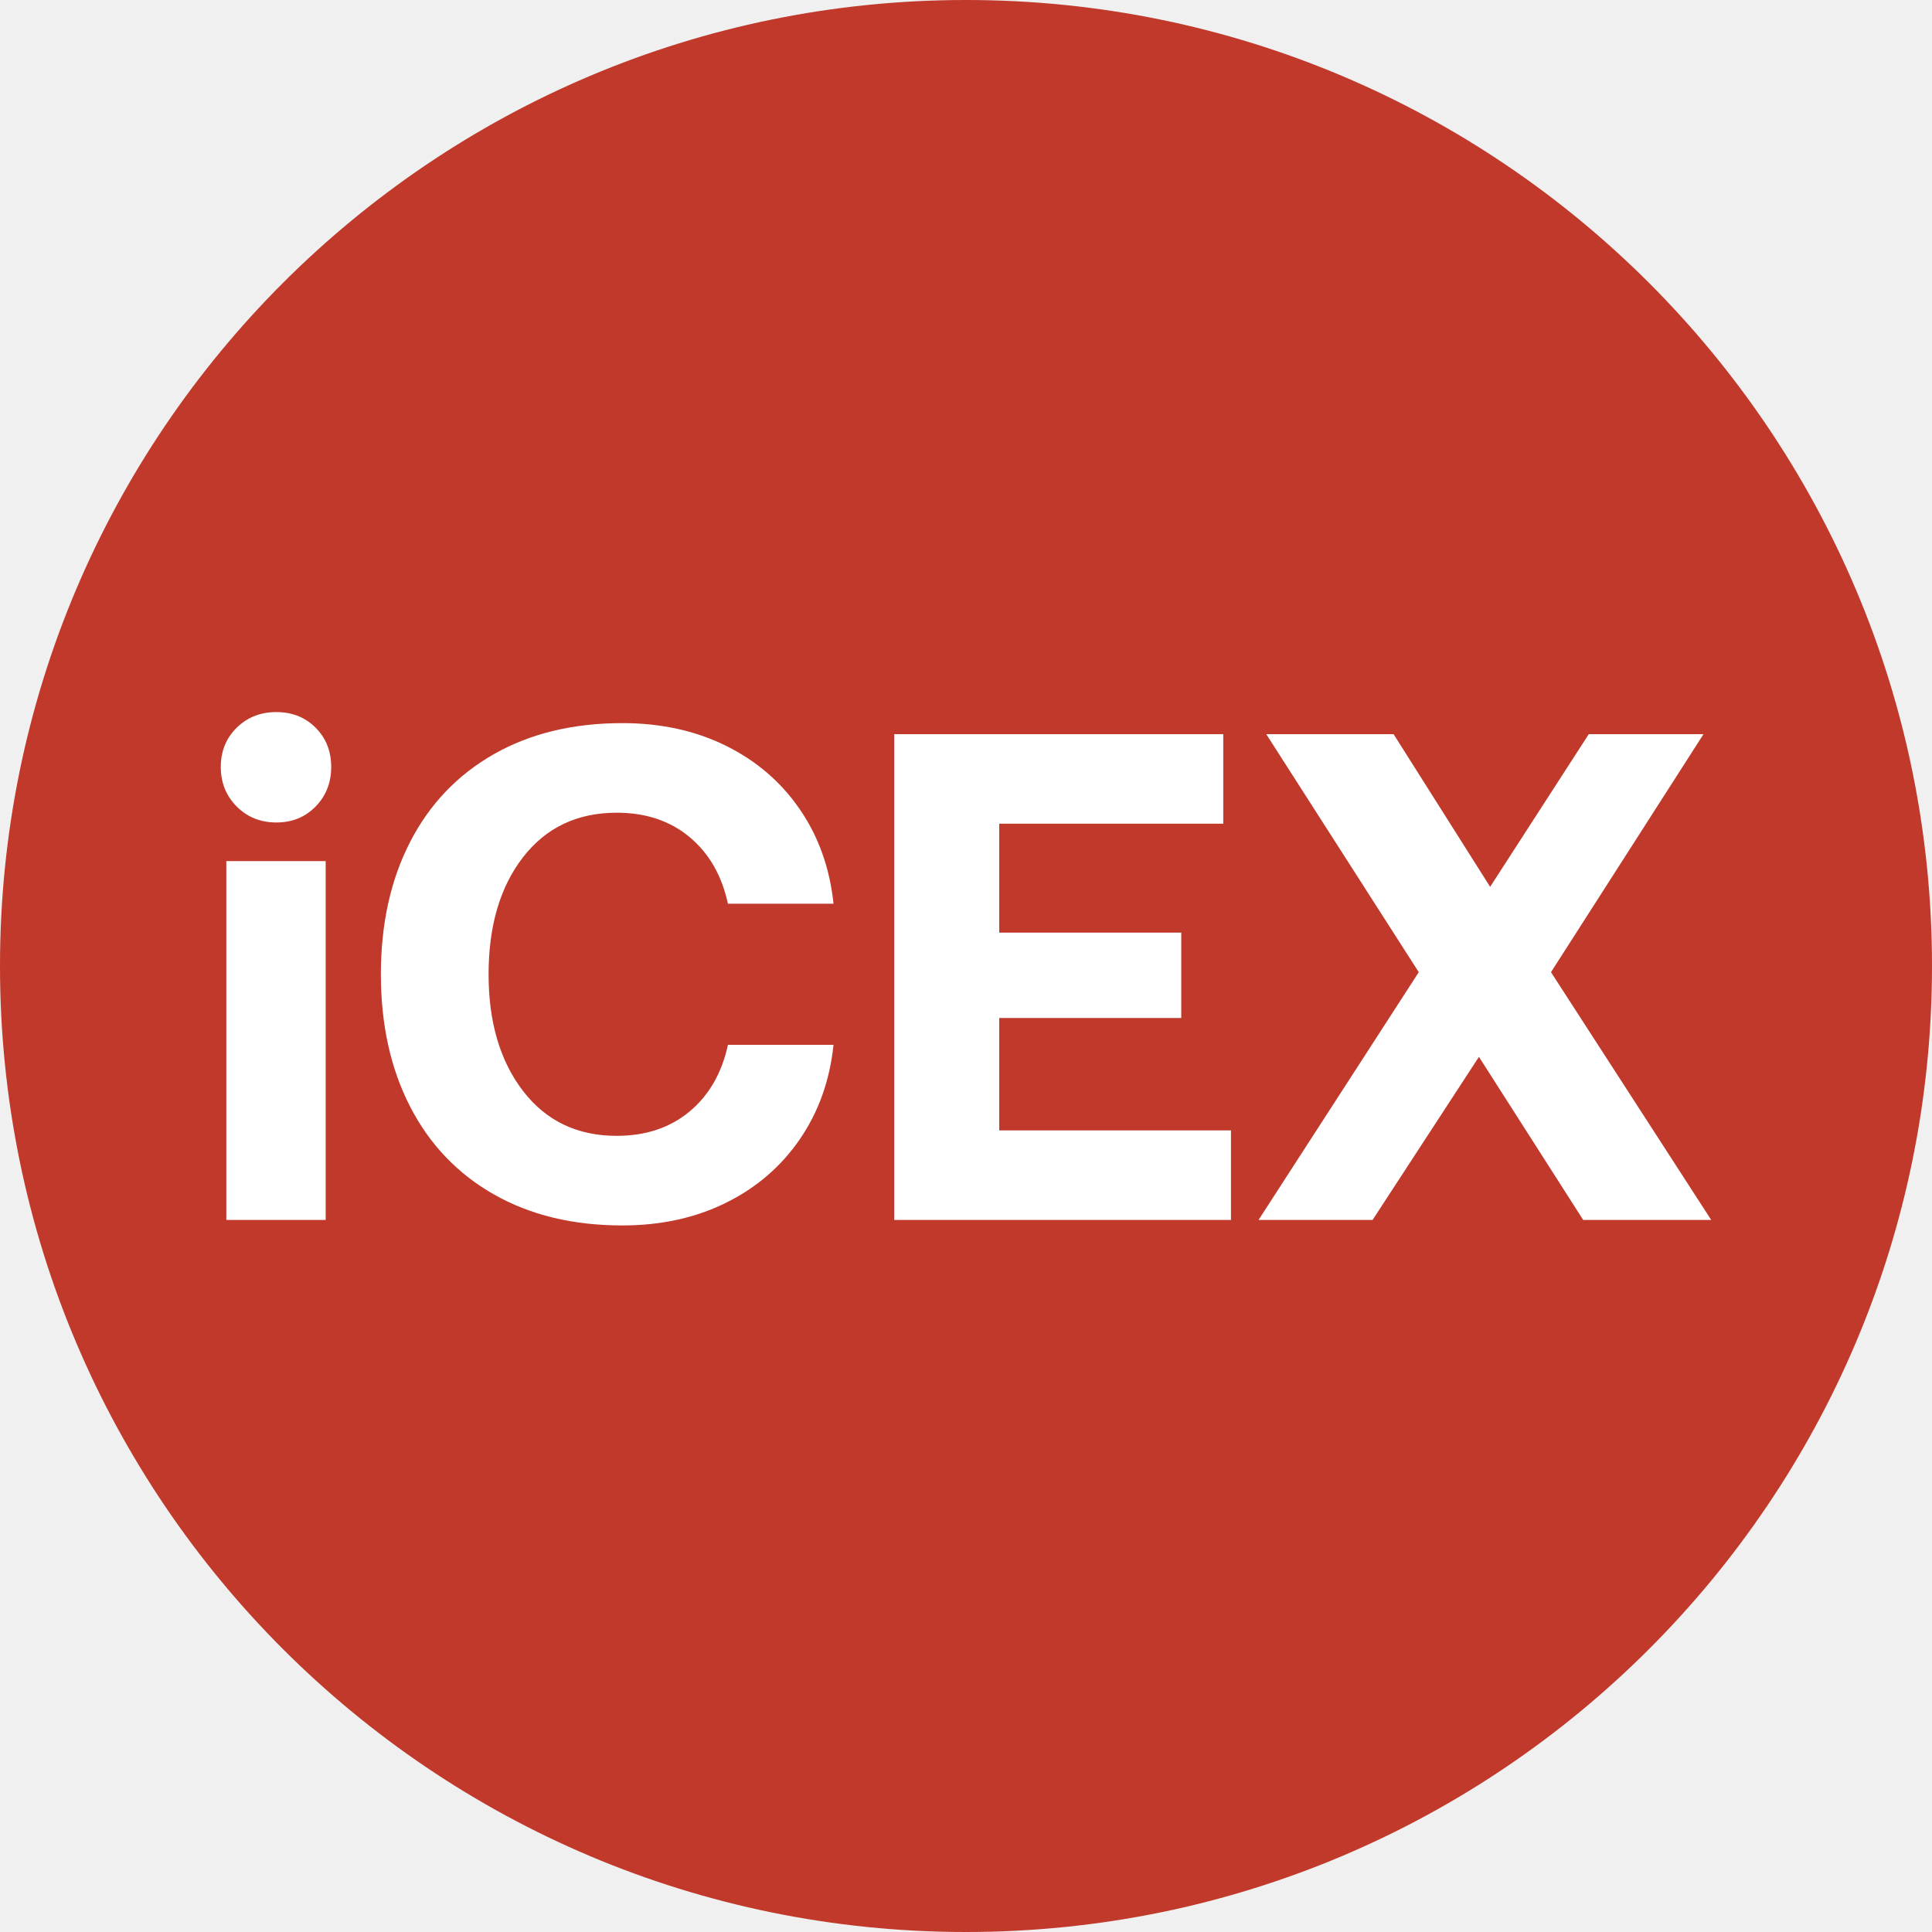
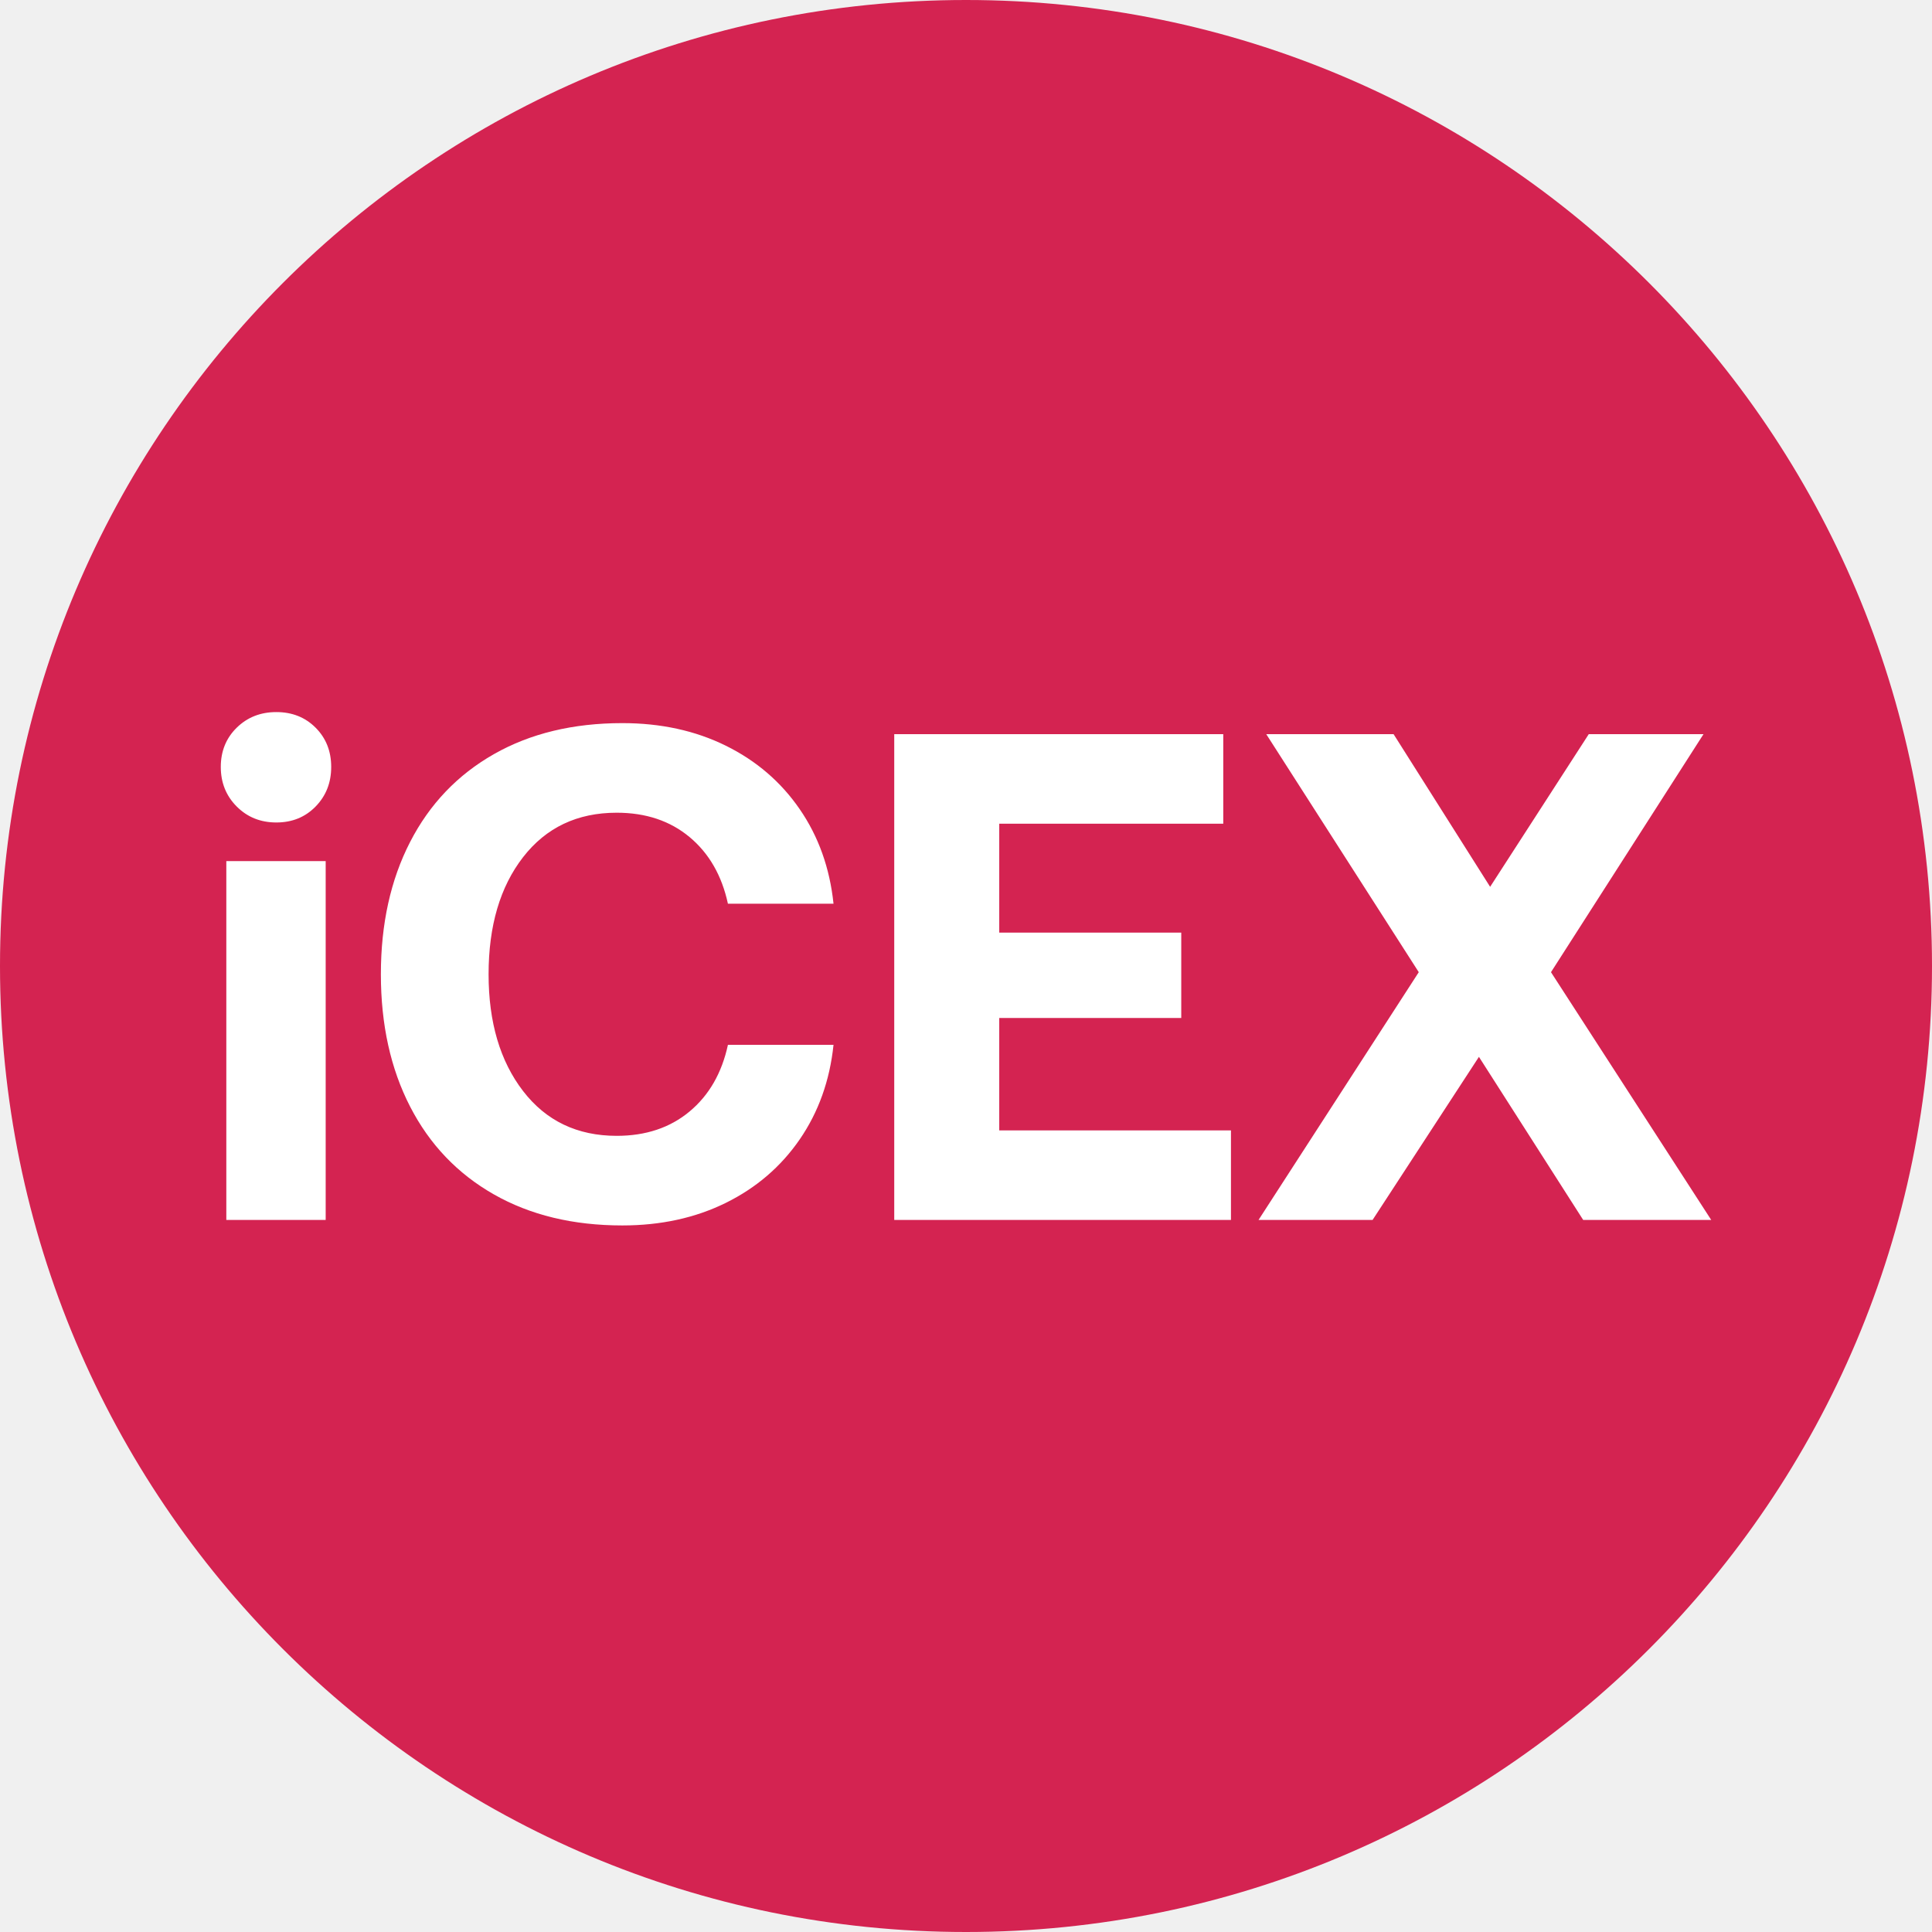
<svg xmlns="http://www.w3.org/2000/svg" width="350" height="350">
  <g fill="none" fill-rule="evenodd">
-     <circle cx="175" cy="175" r="175" fill="#c0392b" />
+     <circle cx="175" cy="175" r="175" fill="#D42351" />
    <path fill="#FFF" fill-rule="nonzero" d="M50.061 129c2.863 0 5.236.943 7.117 2.83 1.881 1.887 2.822 4.256 2.822 7.107s-.94 5.241-2.822 7.17C55.297 148.036 52.924 149 50.06 149c-2.863 0-5.255-.964-7.178-2.893-1.922-1.929-2.883-4.319-2.883-7.17s.961-5.22 2.883-7.107c1.923-1.887 4.315-2.83 7.178-2.83zM41 156h18v65H41v-65zm28 20.5c0-9.117 1.764-17.105 5.292-23.964 3.529-6.86 8.587-12.163 15.176-15.912 6.59-3.75 14.347-5.624 23.274-5.624 6.971 0 13.22 1.363 18.746 4.09 5.527 2.726 9.99 6.56 13.39 11.503 3.401 4.942 5.442 10.65 6.122 17.126h-19.13c-1.104-5.112-3.421-9.138-6.95-12.078-3.528-2.94-7.927-4.41-13.198-4.41-7.142 0-12.796 2.685-16.962 8.053-4.165 5.368-6.248 12.44-6.248 21.216 0 8.691 2.083 15.742 6.248 21.152 4.166 5.411 9.82 8.116 16.962 8.116 5.27 0 9.67-1.47 13.199-4.41 3.528-2.939 5.845-6.965 6.95-12.077H151c-.68 6.476-2.72 12.184-6.121 17.126-3.401 4.942-7.864 8.777-13.39 11.503-5.527 2.727-11.776 4.09-18.747 4.09-8.927 0-16.685-1.875-23.274-5.624-6.589-3.749-11.647-9.053-15.176-15.912C70.764 193.605 69 185.617 69 176.5zm93-43.5h59.605v16.217h-40.582v19.737h32.973v15.463h-32.973v20.366H223V221h-61v-88zm95.023 43.12L229.394 133h23.067l17.49 27.657L287.82 133h20.785l-27.63 43.12L310 221h-23.193l-18.884-29.543L248.658 221H228l29.023-44.88z" />
  </g>
</svg>
